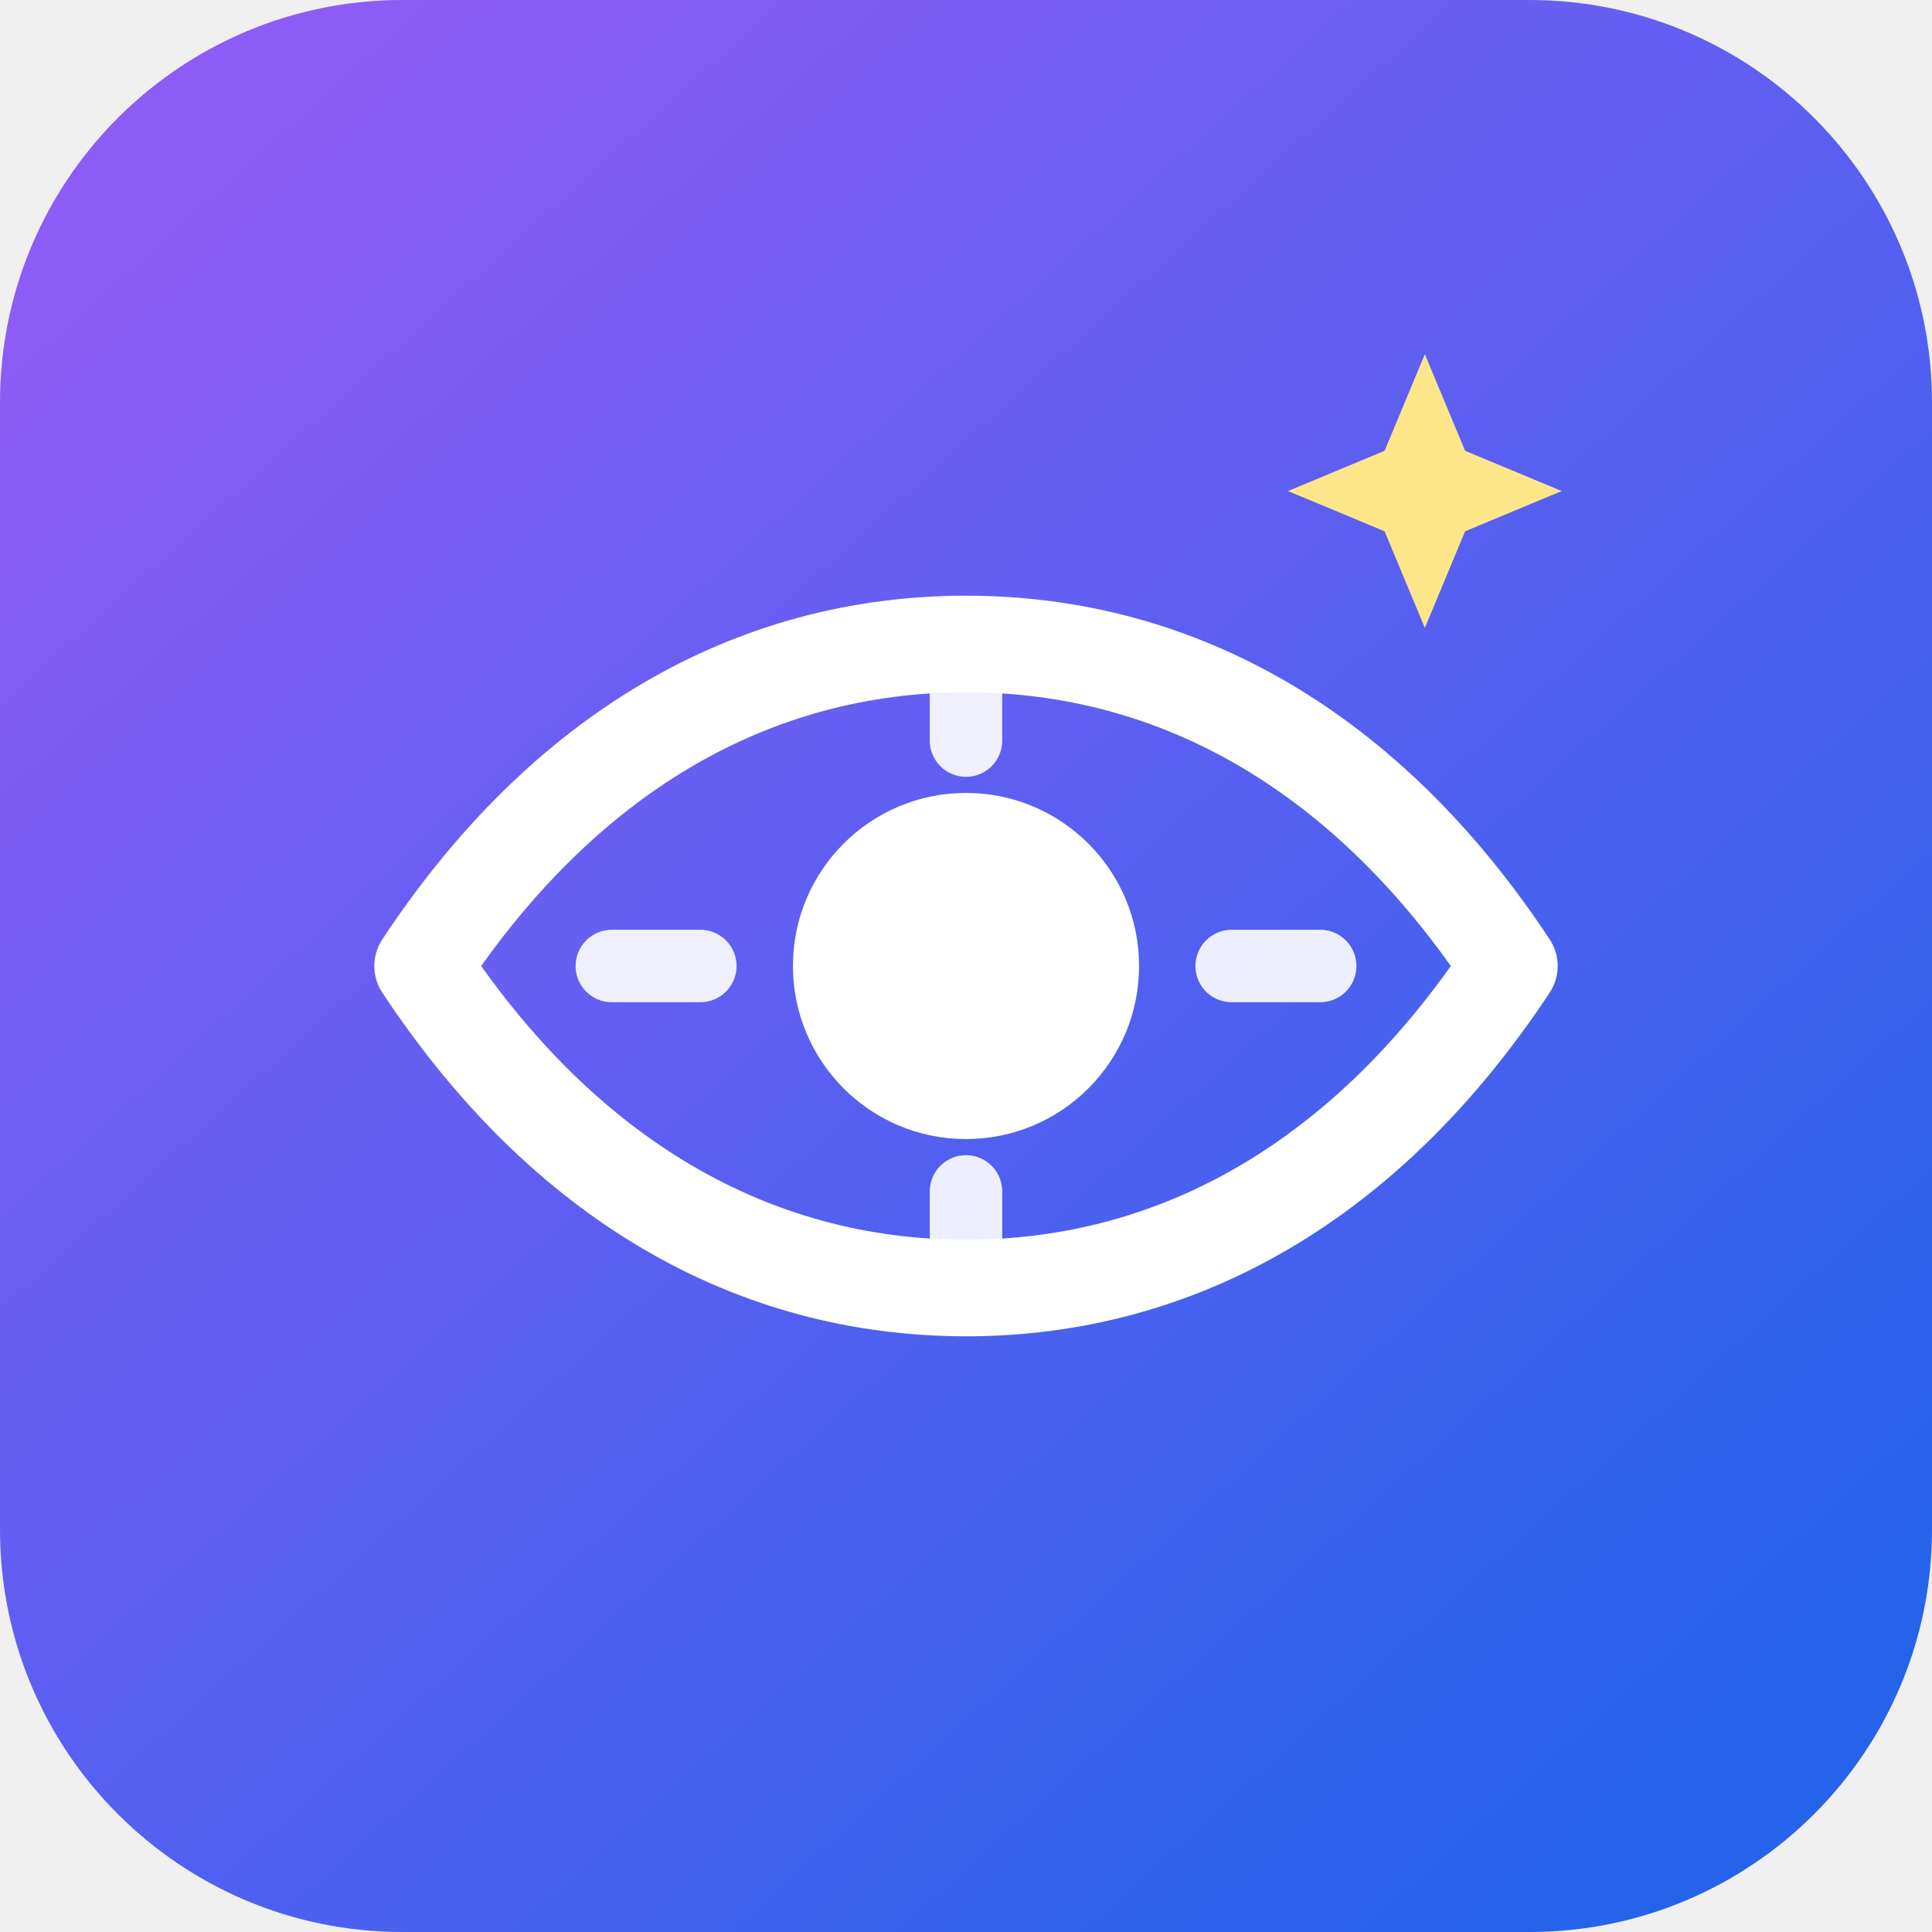
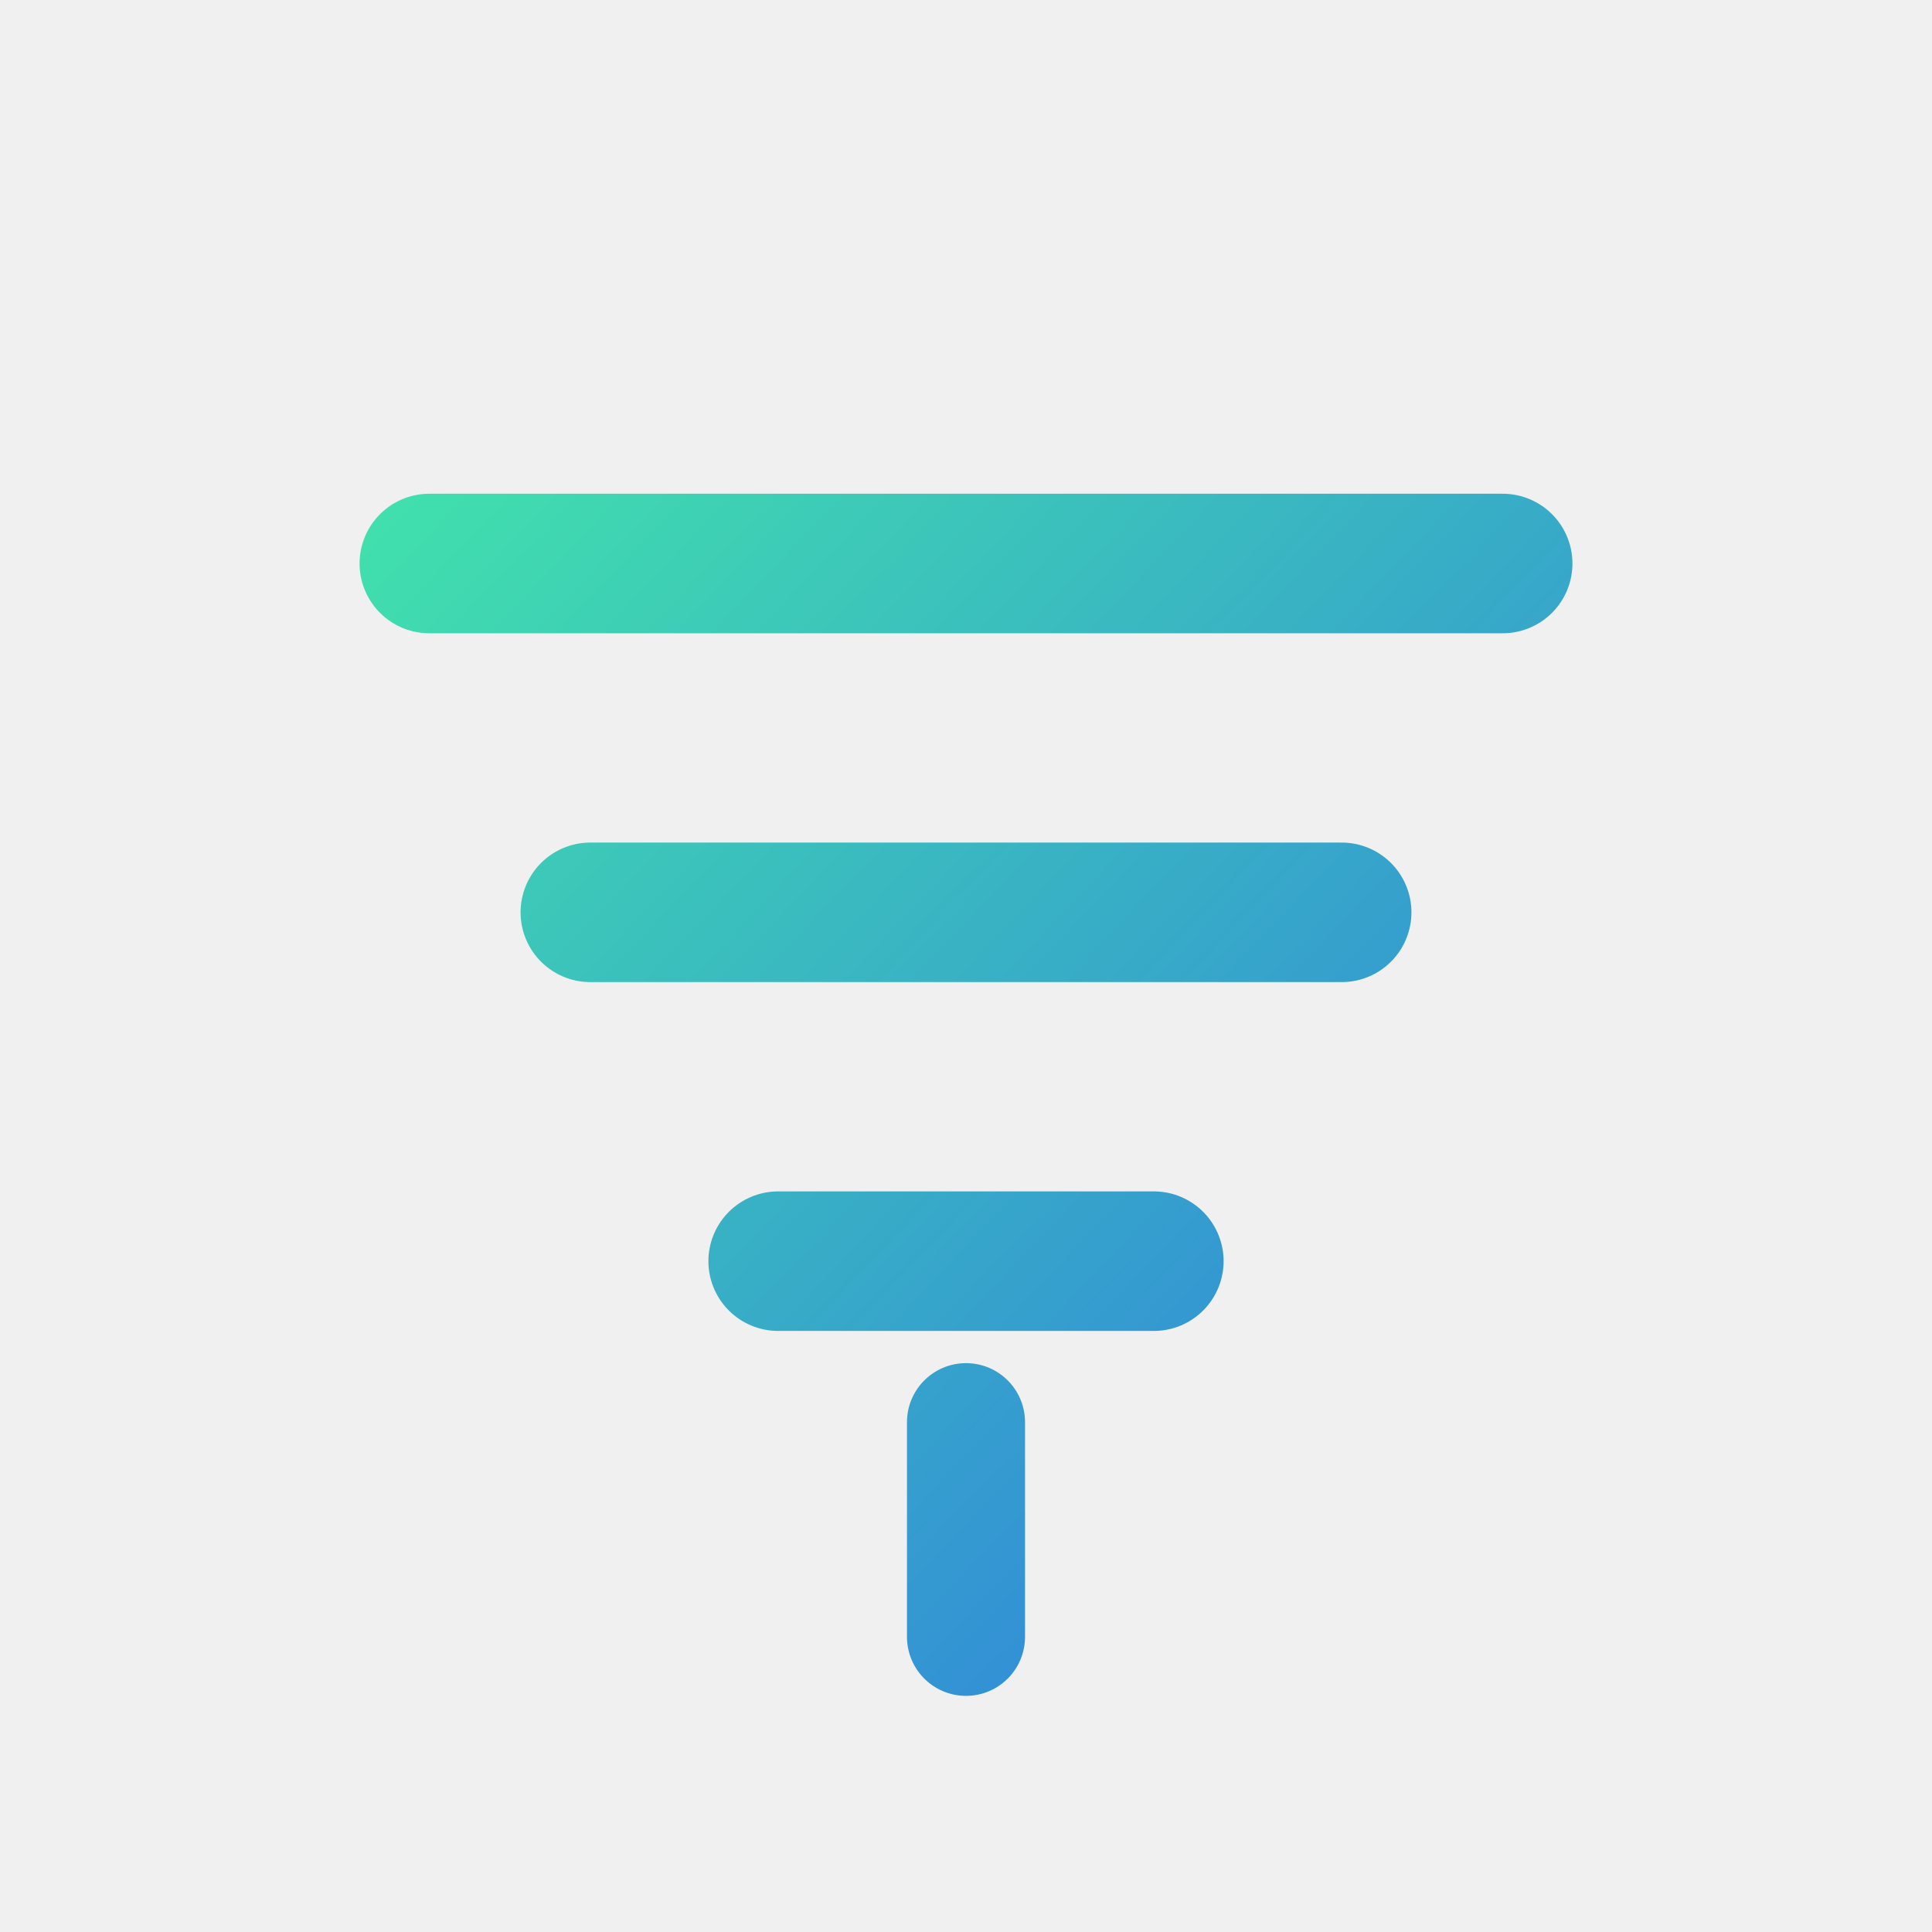
- <svg xmlns="http://www.w3.org/2000/svg" viewBox="0 0 48 48" role="img" aria-labelledby="oswyn-title">
+ <svg xmlns="http://www.w3.org/2000/svg" width="36" height="36" viewBox="0 0 36 36" fill="none">
+   <path d="M8 10.5h20M11 17h14M14.5 23.5h7" stroke="url(#grad_oswyn)" stroke-width="2.6" stroke-linecap="round" />
+   <path d="M18 26.5v4" stroke="url(#grad_oswyn)" stroke-width="2.2" stroke-linecap="round" />
  <defs>
-     <linearGradient id="oswyn-bg" x1="6" y1="4" x2="42" y2="44" gradientUnits="userSpaceOnUse">
-       <stop stop-color="#8B5CF6" />
-       <stop offset="1" stop-color="#2563EB" />
+     <linearGradient id="grad_oswyn" x1="8" y1="8" x2="30" y2="29" gradientUnits="userSpaceOnUse">
+       <stop stop-color="#41E1AC" />
+       <stop offset="1" stop-color="#2F7BE0" />
    </linearGradient>
  </defs>
-   <rect width="48" height="48" rx="10" fill="url(#oswyn-bg)" />
-   <path d="M10.5 24C14 18.7 18.7 16 24 16s10 2.7 13.5 8c-3.5 5.3-8.2 8-13.5 8s-10-2.7-13.5-8Z" fill="none" stroke="#fff" stroke-width="2.4" stroke-linecap="round" stroke-linejoin="round" />
-   <circle cx="24" cy="24" r="4.3" fill="#fff" />
-   <path d="M24 18.4v-2.2M24 31.8v-2.2M17.4 24h-2.2M32.8 24h-2.2" stroke="#fff" stroke-width="1.8" stroke-linecap="round" opacity=".9" />
-   <path d="m35.4 8.8 1 2.4 2.4 1-2.4 1-1 2.4-1-2.4-2.4-1 2.4-1 1-2.4Z" fill="#FDE68A" />
</svg>
